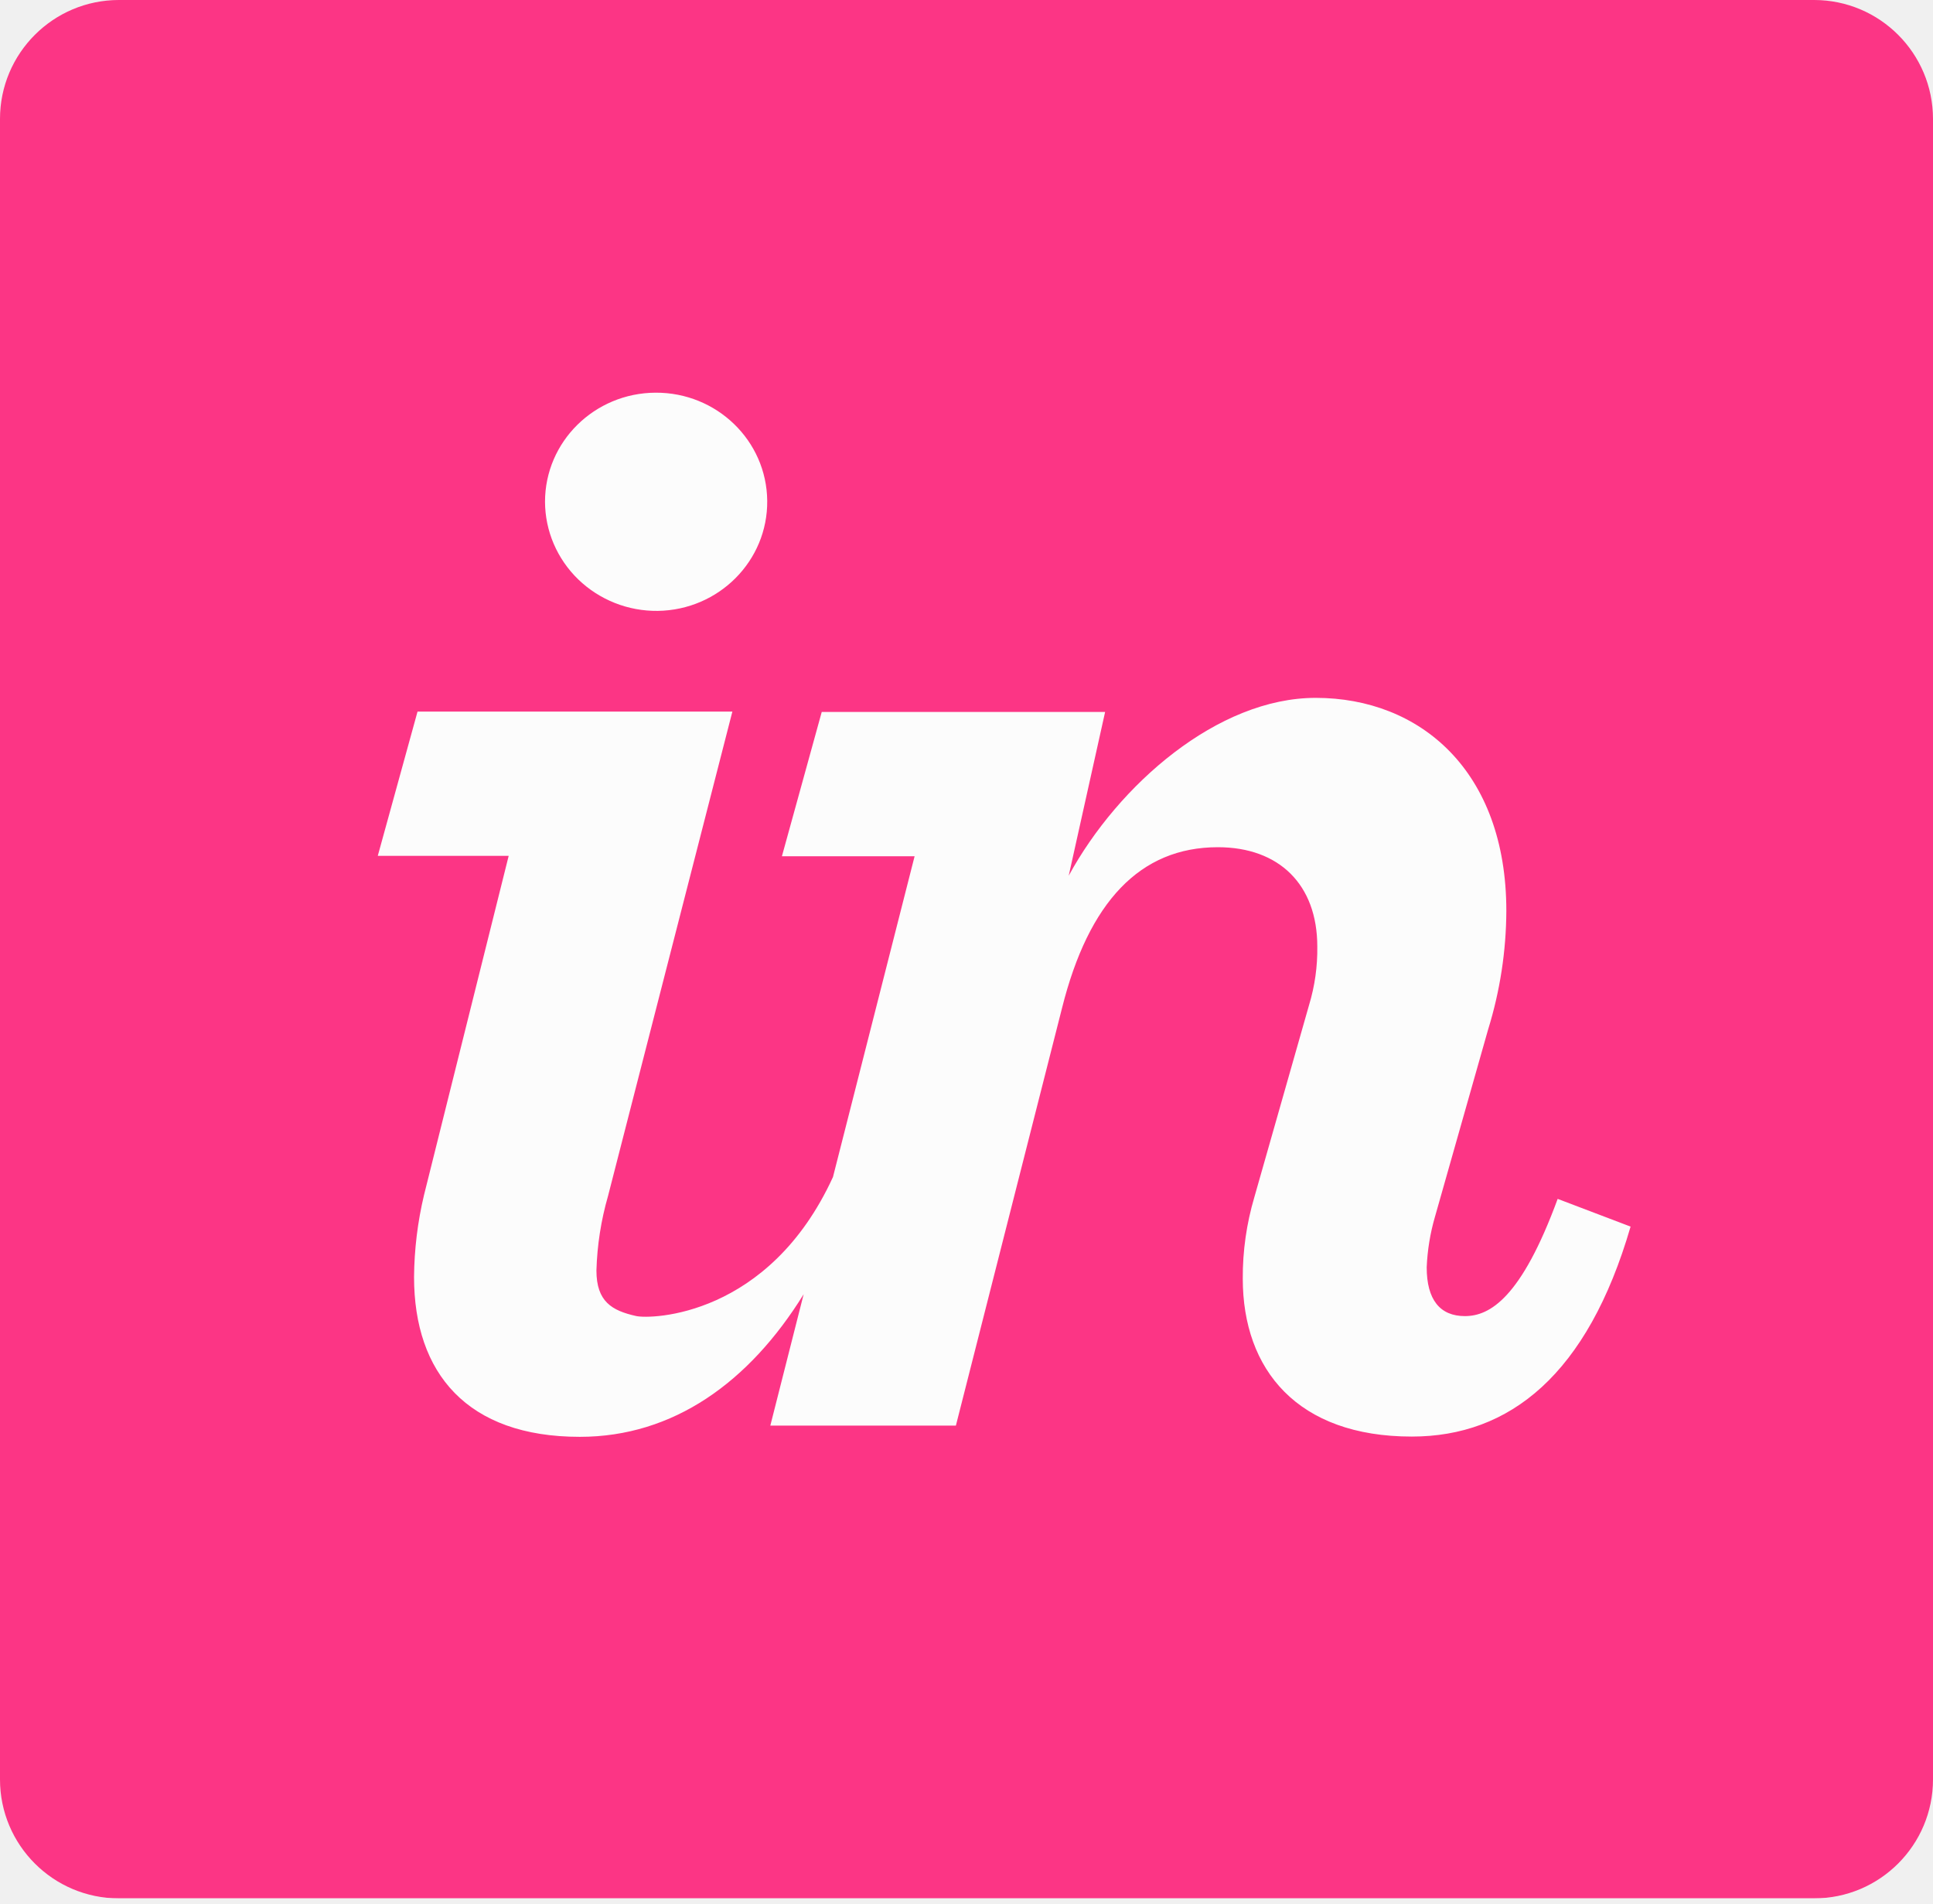
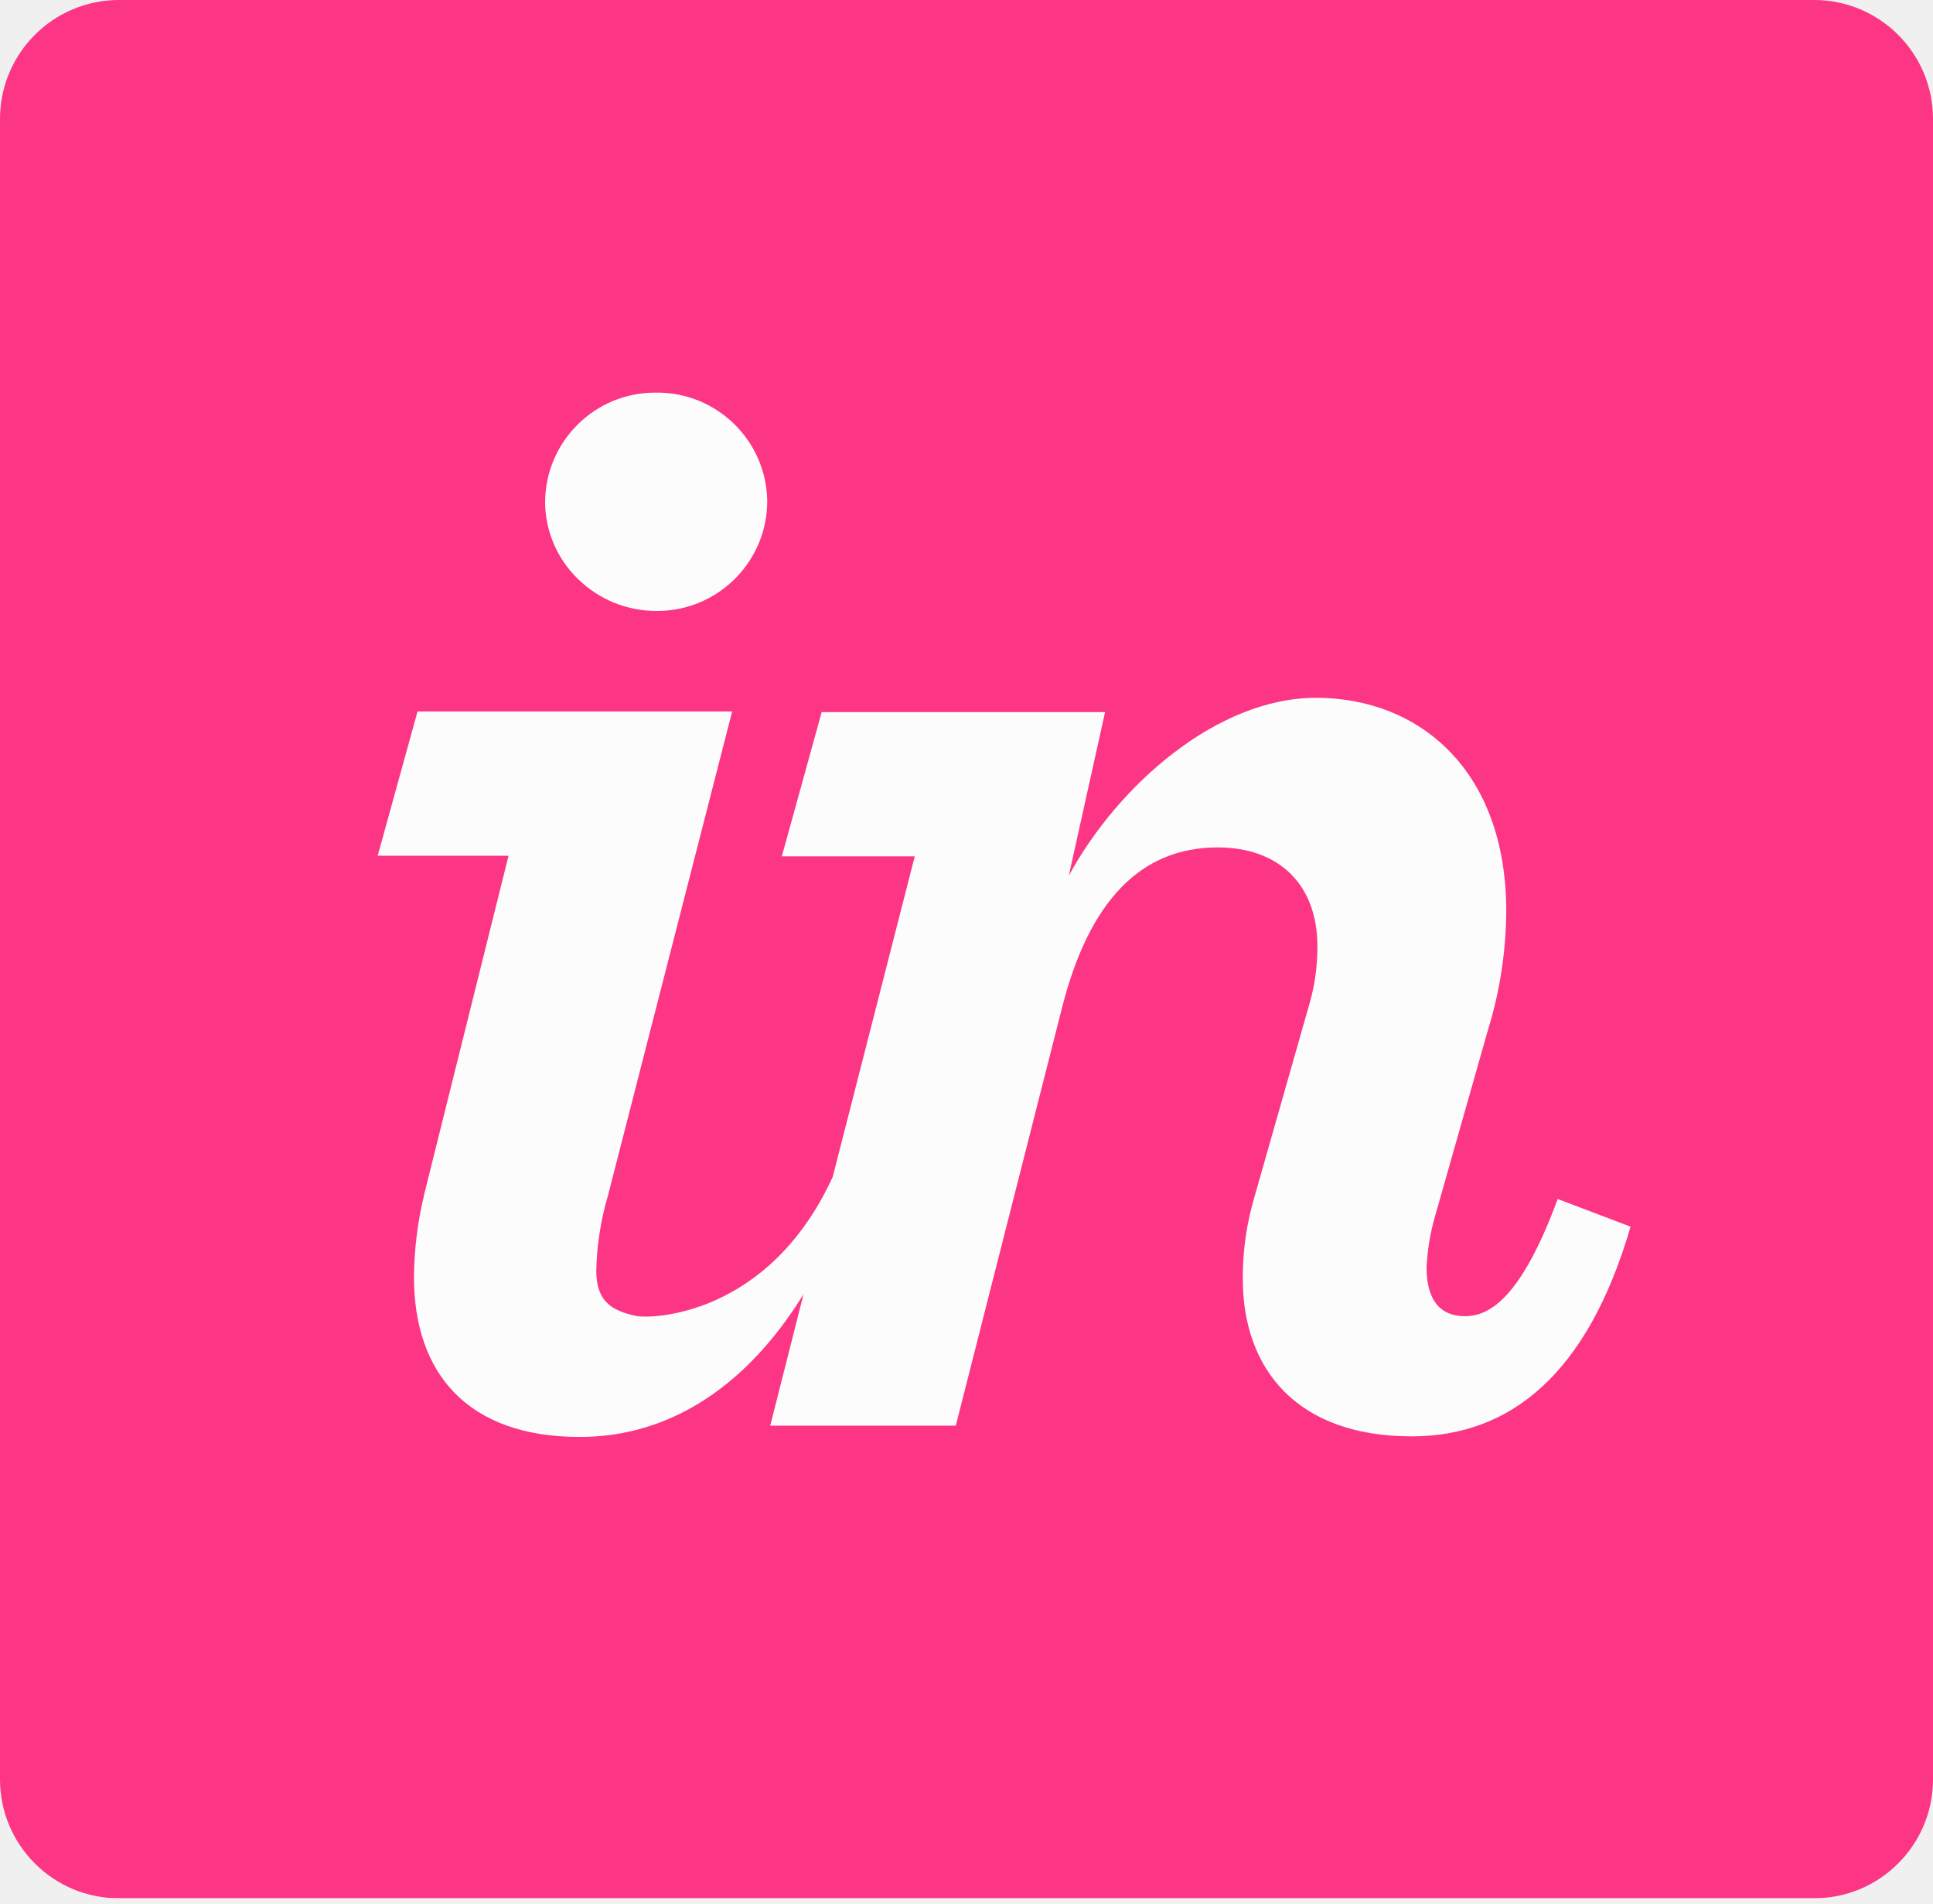
- <svg xmlns="http://www.w3.org/2000/svg" width="65" height="64" viewBox="0 0 65 64" fill="none">
-   <g opacity="0.78" clip-path="url(#clip0_38_6)">
-     <path d="M0 4C0 1.791 1.791 0 4 0H61C63.209 0 65 1.791 65 4V59.823C65 62.032 63.209 63.823 61 63.823H4C1.791 63.823 0 62.032 0 59.823V4Z" fill="#FF0066" />
-     <path d="M22.118 20.538C24.174 20.509 25.819 18.854 25.799 16.835C25.779 14.816 24.102 13.192 22.045 13.202C19.989 13.211 18.327 14.851 18.327 16.87C18.329 17.356 18.428 17.836 18.62 18.284C18.812 18.732 19.092 19.138 19.444 19.479C19.797 19.82 20.215 20.089 20.673 20.271C21.132 20.453 21.623 20.544 22.118 20.538V20.538Z" fill="white" />
-     <path d="M14.258 40.178C14.043 41.081 13.931 42.005 13.923 42.933C13.923 46.162 15.706 48.306 19.497 48.306C22.64 48.306 25.191 46.474 27.024 43.512L25.903 47.929H32.143L35.713 33.888C36.605 30.329 38.331 28.483 40.952 28.483C43.014 28.483 44.296 29.742 44.296 31.822C44.306 32.489 44.212 33.154 44.018 33.793L42.179 40.25C41.916 41.139 41.785 42.06 41.79 42.986C41.79 46.05 43.628 48.297 47.473 48.297C50.762 48.297 53.383 46.218 54.831 41.238L52.379 40.306C51.152 43.645 50.094 44.247 49.259 44.247C48.425 44.247 47.975 43.701 47.975 42.606C47.999 42.031 48.092 41.461 48.253 40.908L50.039 34.615C50.44 33.322 50.647 31.977 50.653 30.625C50.653 25.917 47.754 23.462 44.241 23.462C40.952 23.462 37.609 26.374 35.937 29.441L37.161 23.936H27.632L26.293 28.787H30.755L28.01 39.571C25.851 44.278 21.889 44.355 21.392 44.245C20.576 44.063 20.056 43.76 20.056 42.713C20.08 41.866 20.211 41.024 20.446 40.209L24.627 23.924H14.04L12.703 28.774H17.105L14.258 40.178Z" fill="white" />
+ <svg xmlns="http://www.w3.org/2000/svg" width="65" height="64" fill="none">
+   <g clip-path="url(#a)" opacity=".78">
+     <path fill="#F06" d="M0 4a4 4 0 0 1 4-4h57a4 4 0 0 1 4 4v55.82a4 4 0 0 1-4 4H4a4 4 0 0 1-4-4V4Z" />
+     <path fill="#fff" d="M22.12 20.54a3.7 3.7 0 0 0 3.68-3.7 3.7 3.7 0 0 0-3.75-3.64 3.7 3.7 0 0 0-3.72 3.67 3.62 3.62 0 0 0 1.11 2.6 3.76 3.76 0 0 0 2.68 1.07ZM14.26 40.18c-.22.9-.33 1.83-.34 2.75 0 3.23 1.79 5.38 5.58 5.38 3.14 0 5.7-1.84 7.52-4.8l-1.12 4.42h6.24l3.57-14.04c.9-3.56 2.62-5.4 5.24-5.4 2.06 0 3.35 1.25 3.35 3.33 0 .67-.09 1.33-.28 1.97l-1.84 6.46a9.5 9.5 0 0 0-.39 2.74c0 3.06 1.84 5.3 5.68 5.3 3.3 0 5.91-2.07 7.36-7.05l-2.45-.93c-1.23 3.33-2.29 3.94-3.12 3.94-.84 0-1.29-.55-1.29-1.64.03-.58.12-1.15.28-1.7l1.79-6.3c.4-1.29.6-2.63.61-3.98 0-4.71-2.9-7.17-6.4-7.17-3.3 0-6.64 2.91-8.31 5.98l1.22-5.5h-9.53l-1.34 4.85h4.47L28 39.57c-2.16 4.7-6.12 4.78-6.62 4.67-.81-.18-1.33-.48-1.33-1.53.02-.84.15-1.69.39-2.5l4.18-16.29H14.04l-1.34 4.85h4.4l-2.84 11.4Z" />
  </g>
  <defs>
-     <clipPath id="clip0_38_6">
-       <rect width="65" height="63.823" fill="white" />
+     <clipPath id="a">
+       <path fill="#fff" d="M0 0h65v63.82H0z" />
    </clipPath>
  </defs>
</svg>
